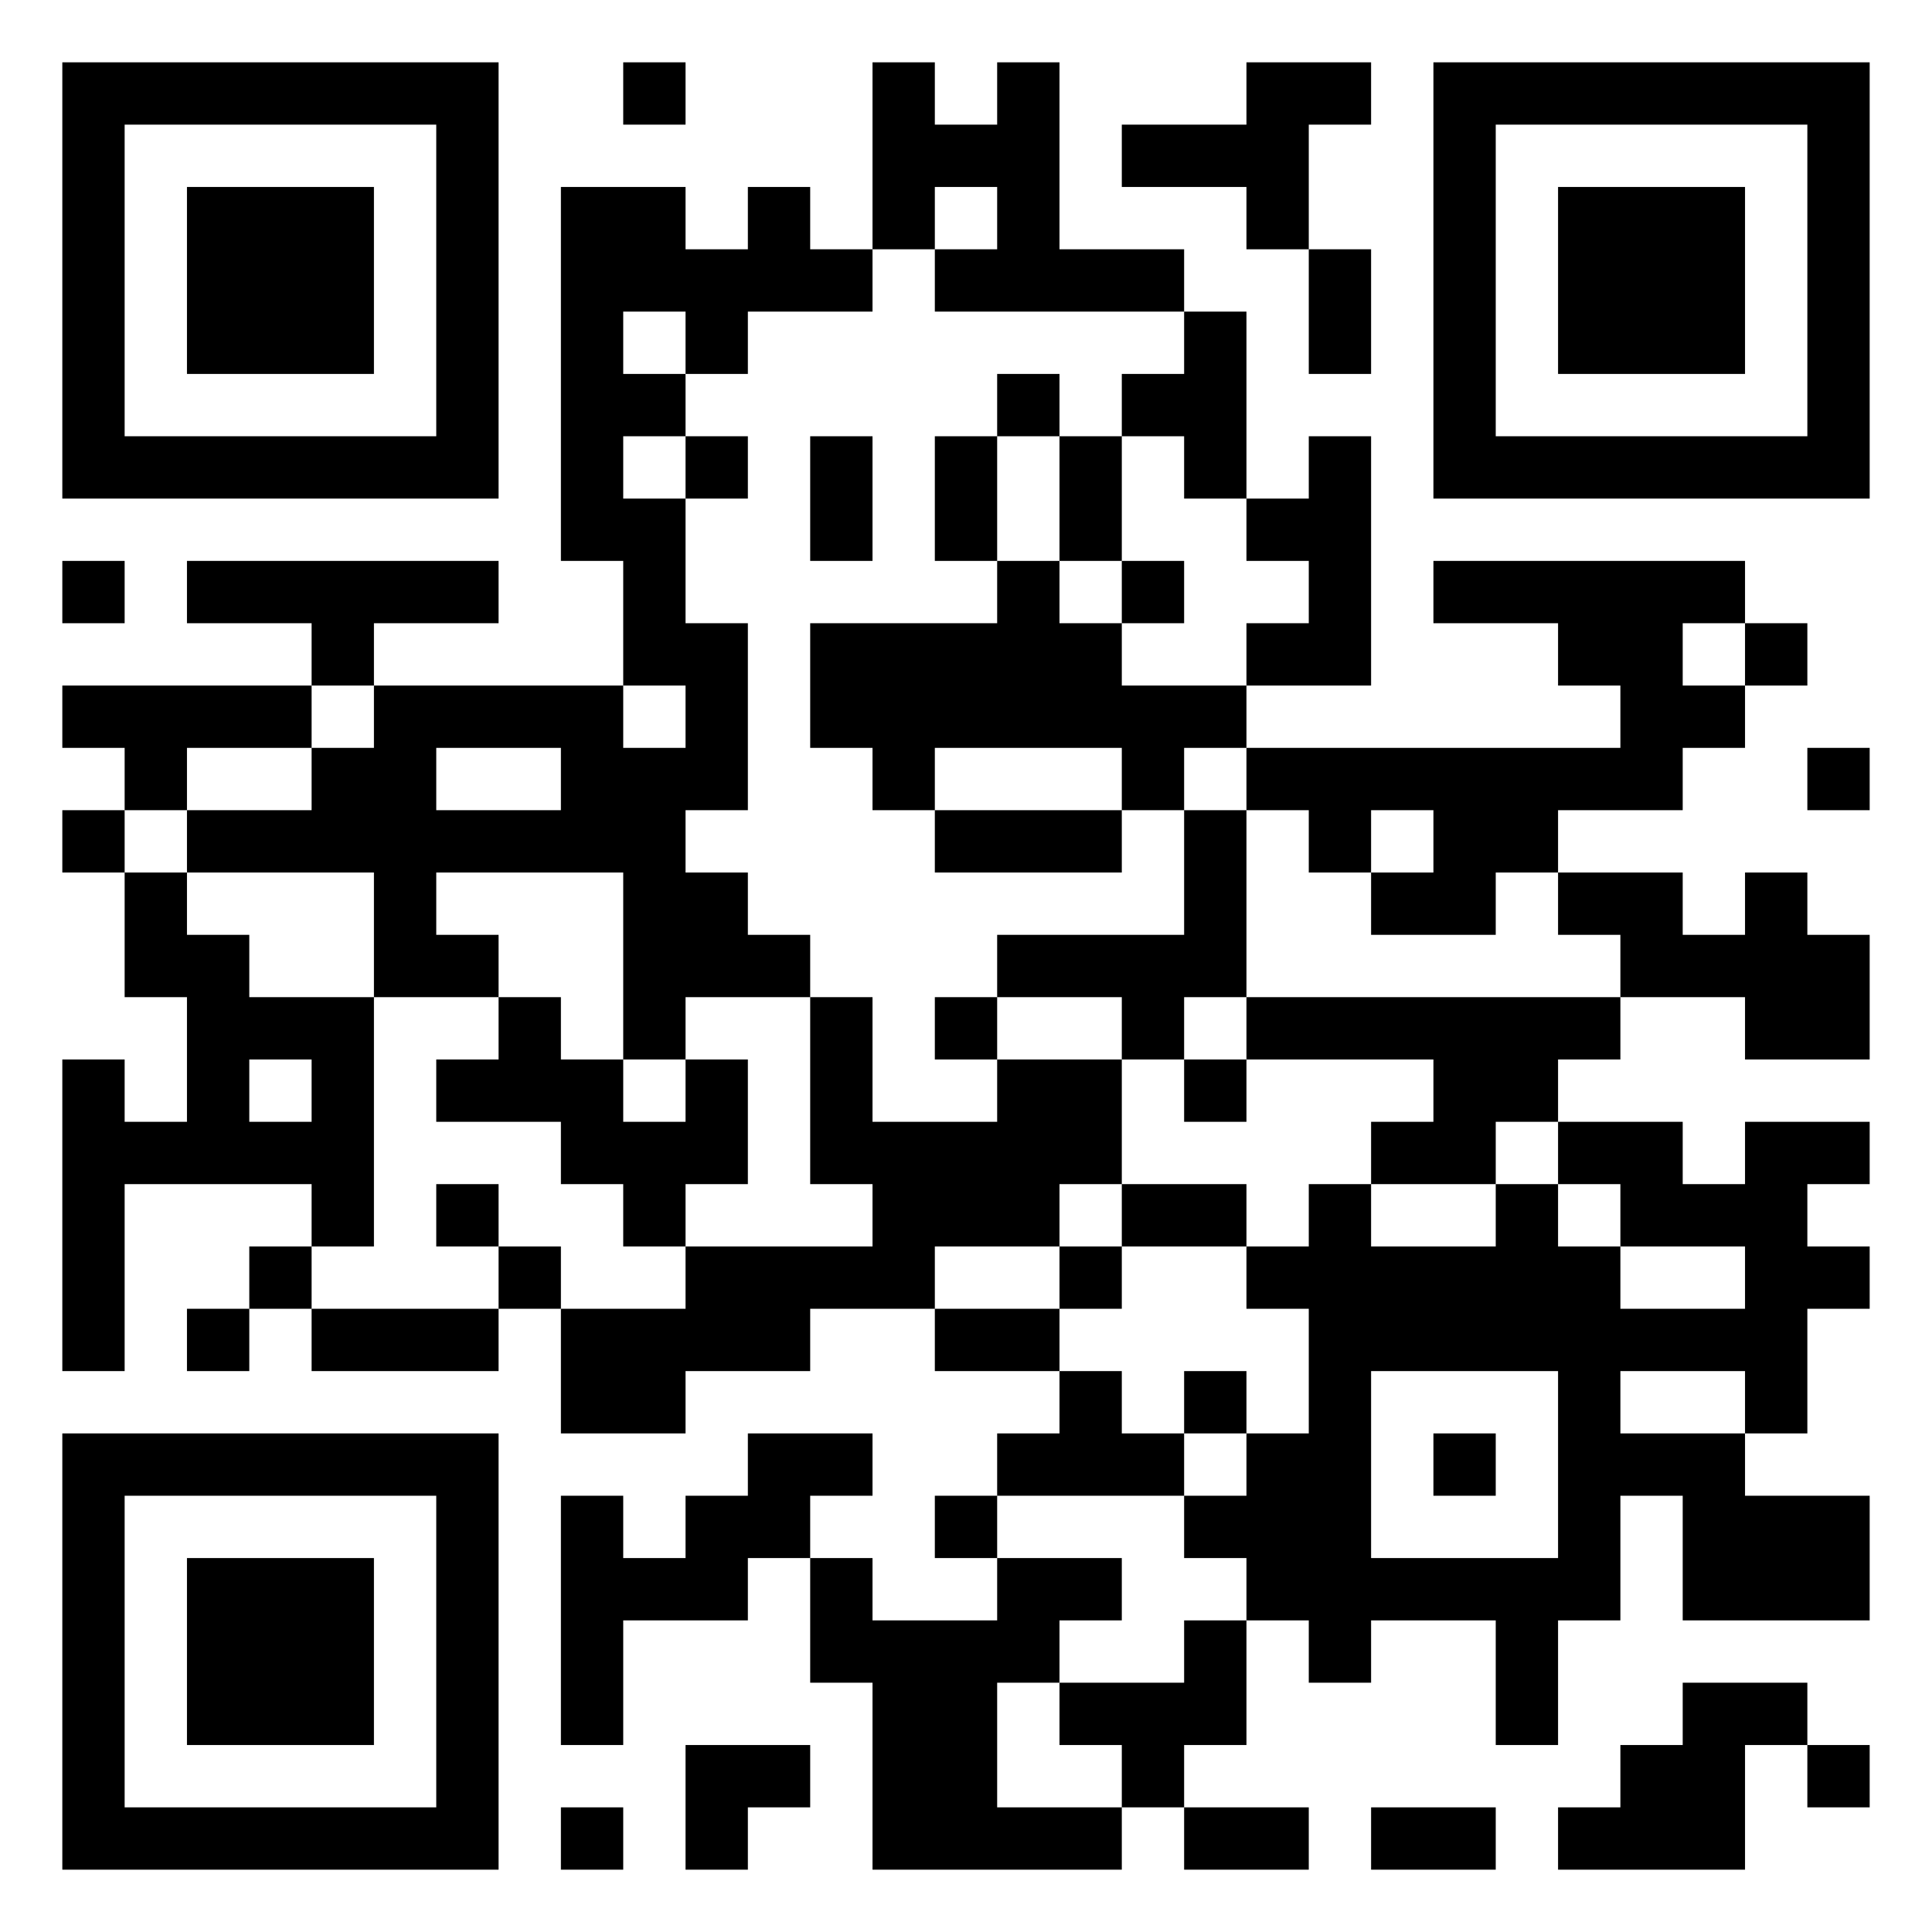
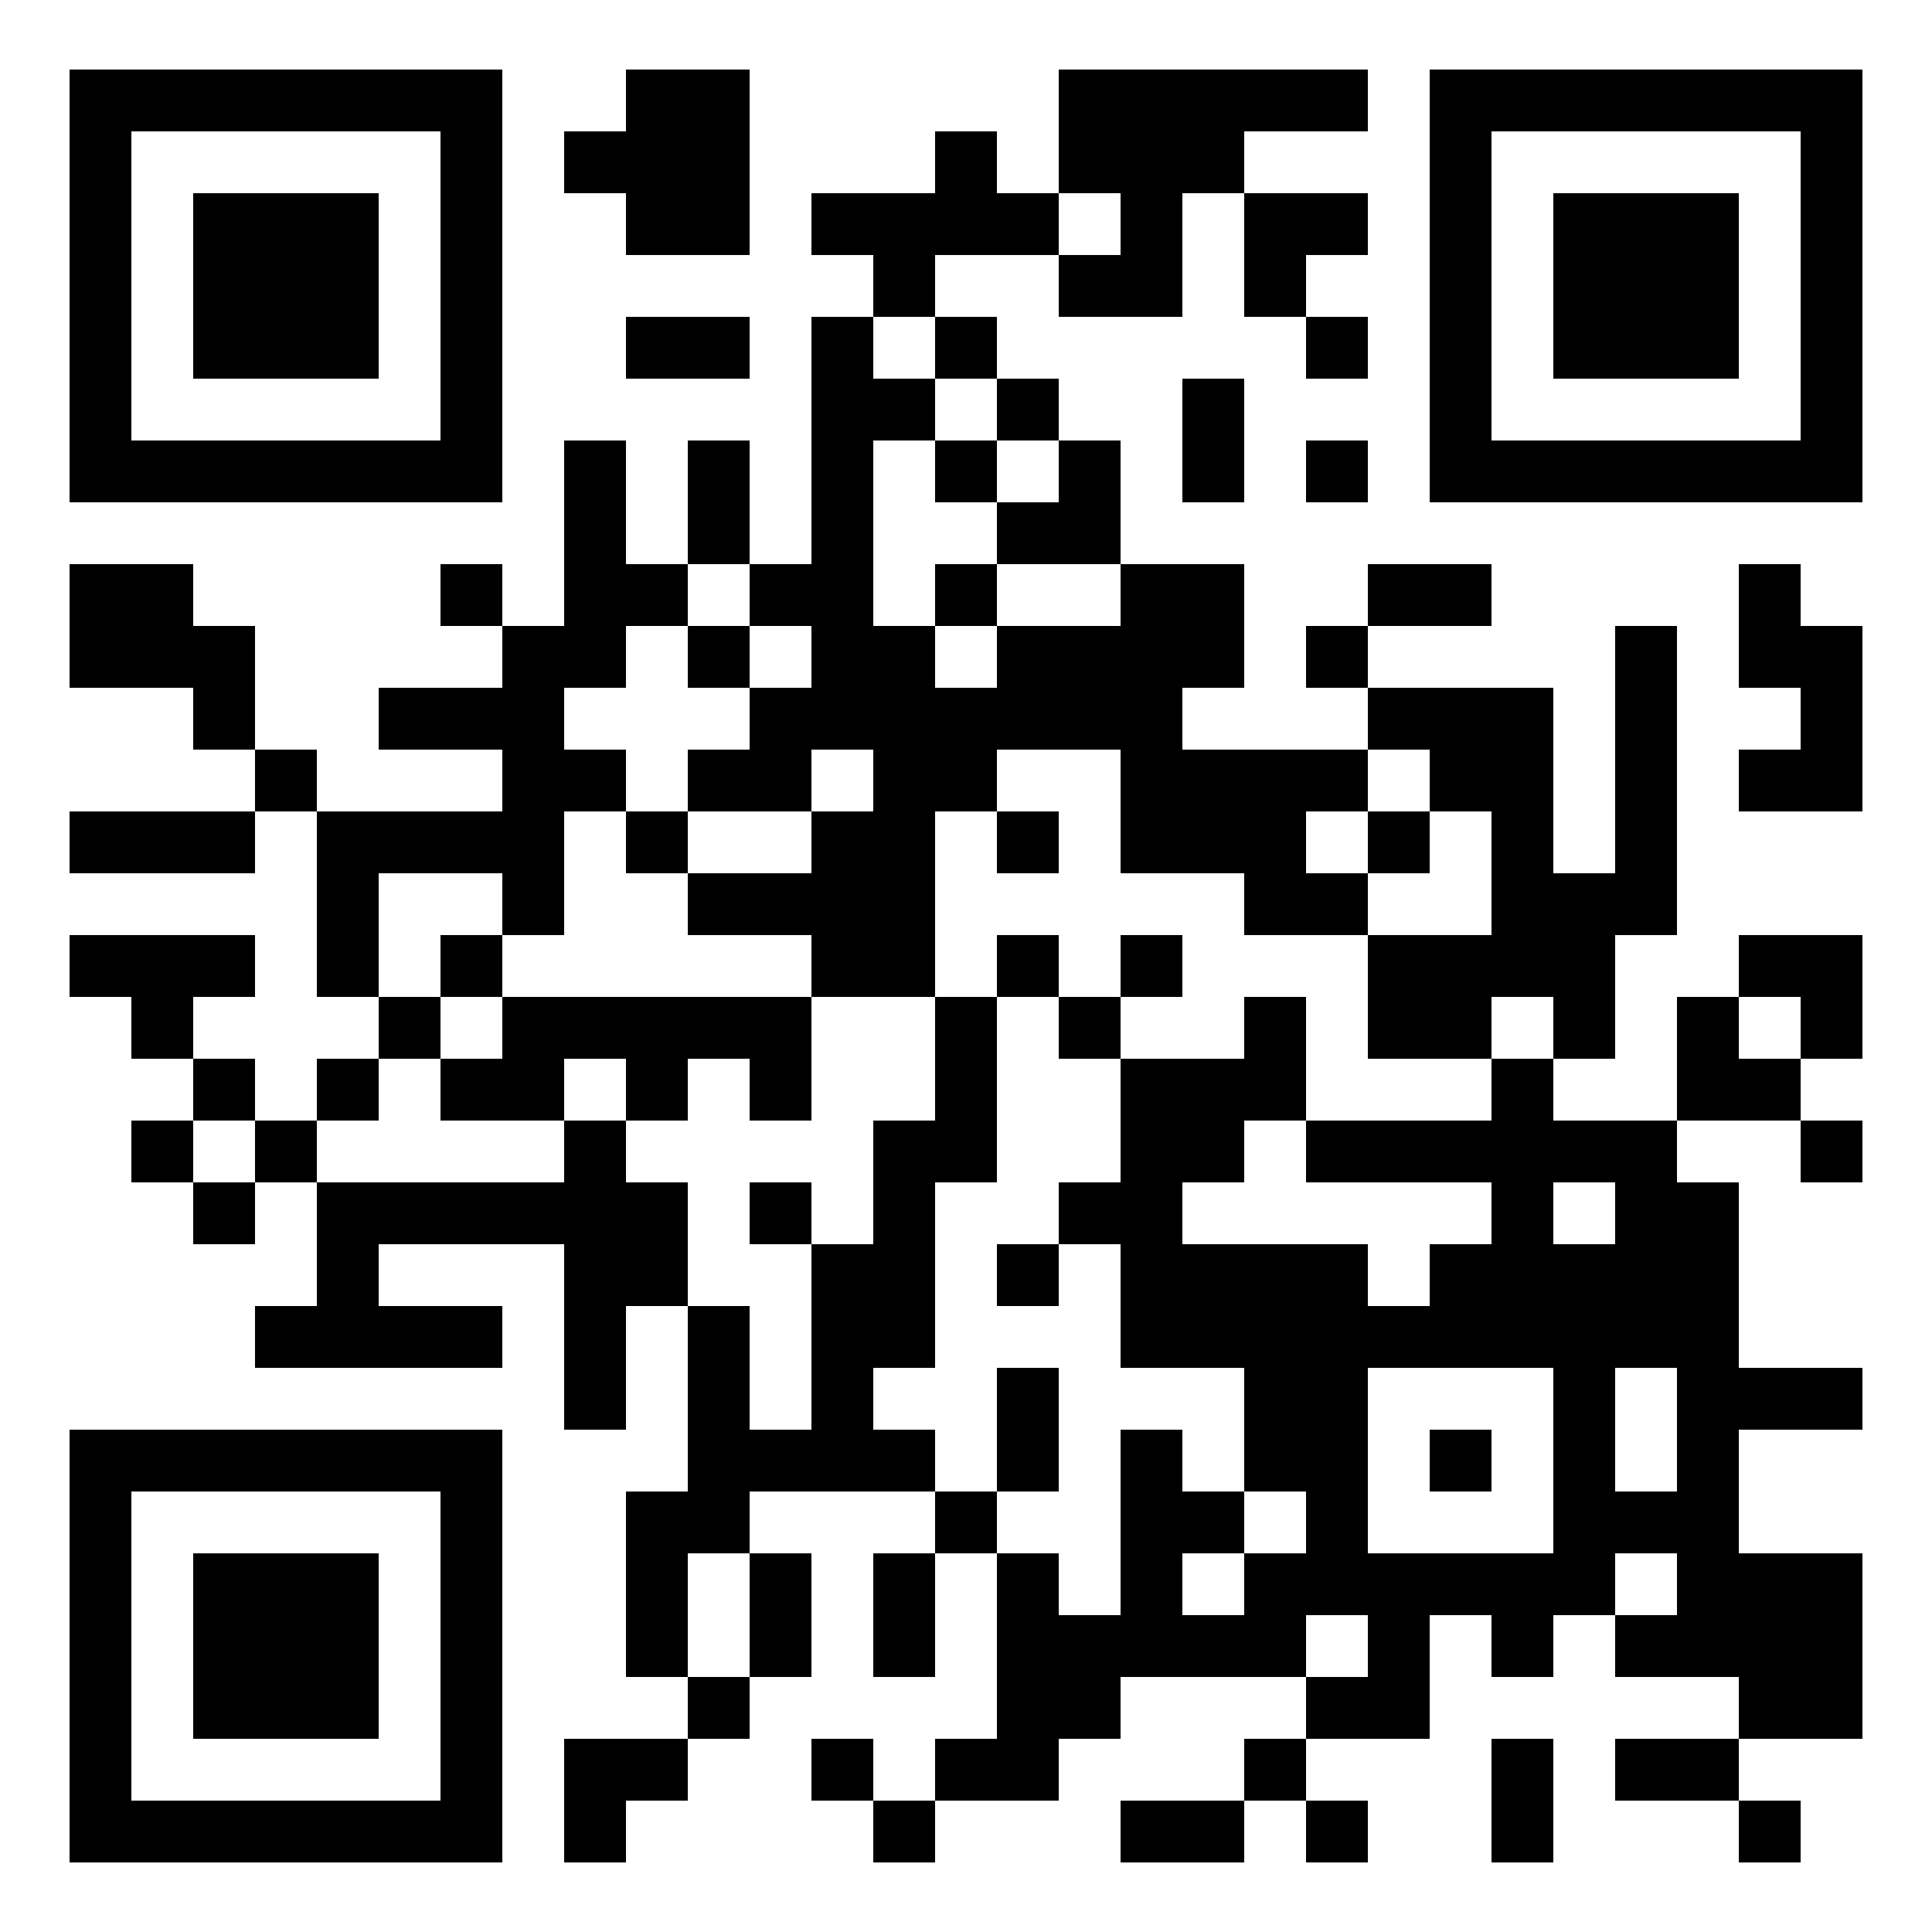
- <svg xmlns="http://www.w3.org/2000/svg" version="1.1" width="1024" height="1024" viewBox="0 0 500 500">
-   <rect x="0" y="0" width="500" height="500" fill="#ffffff" />
-   <g transform="scale(16.129)">
-     <g transform="translate(1,1)">
-       <g>
-         <g transform="translate(3.5,3.5)">
-           <path fill-rule="evenodd" d="M-3.5 -3.5L3.5 -3.5L3.5 3.5L-3.5 3.5ZM-2.5 -2.5L-2.5 2.5L2.5 2.5L2.5 -2.5Z" fill="#000000" />
-           <path fill-rule="evenodd" d="M-1.5 -1.5L1.5 -1.5L1.5 1.5L-1.5 1.5Z" fill="#000000" />
-         </g>
-       </g>
-       <g>
-         <g transform="translate(25.5,3.5)">
-           <g transform="rotate(90)">
-             <path fill-rule="evenodd" d="M-3.5 -3.5L3.5 -3.5L3.5 3.5L-3.5 3.5ZM-2.5 -2.5L-2.5 2.5L2.5 2.5L2.5 -2.5Z" fill="#000000" />
-             <path fill-rule="evenodd" d="M-1.5 -1.5L1.5 -1.5L1.5 1.5L-1.5 1.5Z" fill="#000000" />
-           </g>
-         </g>
-       </g>
-       <g>
-         <g transform="translate(3.5,25.5)">
-           <g transform="rotate(-90)">
-             <path fill-rule="evenodd" d="M-3.5 -3.5L3.5 -3.5L3.5 3.5L-3.5 3.5ZM-2.5 -2.5L-2.5 2.5L2.5 2.5L2.5 -2.5Z" fill="#000000" />
-             <path fill-rule="evenodd" d="M-1.5 -1.5L1.5 -1.5L1.5 1.5L-1.5 1.5Z" fill="#000000" />
-           </g>
-         </g>
-       </g>
-       <path fill-rule="evenodd" d="M9 0L9 1L10 1L10 0ZM13 0L13 3L12 3L12 2L11 2L11 3L10 3L10 2L8 2L8 8L9 8L9 10L5 10L5 9L7 9L7 8L2 8L2 9L4 9L4 10L0 10L0 11L1 11L1 12L0 12L0 13L1 13L1 15L2 15L2 17L1 17L1 16L0 16L0 21L1 21L1 18L4 18L4 19L3 19L3 20L2 20L2 21L3 21L3 20L4 20L4 21L7 21L7 20L8 20L8 22L10 22L10 21L12 21L12 20L14 20L14 21L16 21L16 22L15 22L15 23L14 23L14 24L15 24L15 25L13 25L13 24L12 24L12 23L13 23L13 22L11 22L11 23L10 23L10 24L9 24L9 23L8 23L8 27L9 27L9 25L11 25L11 24L12 24L12 26L13 26L13 29L17 29L17 28L18 28L18 29L20 29L20 28L18 28L18 27L19 27L19 25L20 25L20 26L21 26L21 25L23 25L23 27L24 27L24 25L25 25L25 23L26 23L26 25L29 25L29 23L27 23L27 22L28 22L28 20L29 20L29 19L28 19L28 18L29 18L29 17L27 17L27 18L26 18L26 17L24 17L24 16L25 16L25 15L27 15L27 16L29 16L29 14L28 14L28 13L27 13L27 14L26 14L26 13L24 13L24 12L26 12L26 11L27 11L27 10L28 10L28 9L27 9L27 8L22 8L22 9L24 9L24 10L25 10L25 11L19 11L19 10L21 10L21 6L20 6L20 7L19 7L19 4L18 4L18 3L16 3L16 0L15 0L15 1L14 1L14 0ZM19 0L19 1L17 1L17 2L19 2L19 3L20 3L20 5L21 5L21 3L20 3L20 1L21 1L21 0ZM14 2L14 3L13 3L13 4L11 4L11 5L10 5L10 4L9 4L9 5L10 5L10 6L9 6L9 7L10 7L10 9L11 9L11 12L10 12L10 13L11 13L11 14L12 14L12 15L10 15L10 16L9 16L9 13L6 13L6 14L7 14L7 15L5 15L5 13L2 13L2 12L4 12L4 11L5 11L5 10L4 10L4 11L2 11L2 12L1 12L1 13L2 13L2 14L3 14L3 15L5 15L5 19L4 19L4 20L7 20L7 19L8 19L8 20L10 20L10 19L13 19L13 18L12 18L12 15L13 15L13 17L15 17L15 16L17 16L17 18L16 18L16 19L14 19L14 20L16 20L16 21L17 21L17 22L18 22L18 23L15 23L15 24L17 24L17 25L16 25L16 26L15 26L15 28L17 28L17 27L16 27L16 26L18 26L18 25L19 25L19 24L18 24L18 23L19 23L19 22L20 22L20 20L19 20L19 19L20 19L20 18L21 18L21 19L23 19L23 18L24 18L24 19L25 19L25 20L27 20L27 19L25 19L25 18L24 18L24 17L23 17L23 18L21 18L21 17L22 17L22 16L19 16L19 15L25 15L25 14L24 14L24 13L23 13L23 14L21 14L21 13L22 13L22 12L21 12L21 13L20 13L20 12L19 12L19 11L18 11L18 12L17 12L17 11L14 11L14 12L13 12L13 11L12 11L12 9L15 9L15 8L16 8L16 9L17 9L17 10L19 10L19 9L20 9L20 8L19 8L19 7L18 7L18 6L17 6L17 5L18 5L18 4L14 4L14 3L15 3L15 2ZM15 5L15 6L14 6L14 8L15 8L15 6L16 6L16 8L17 8L17 9L18 9L18 8L17 8L17 6L16 6L16 5ZM10 6L10 7L11 7L11 6ZM12 6L12 8L13 8L13 6ZM0 8L0 9L1 9L1 8ZM26 9L26 10L27 10L27 9ZM9 10L9 11L10 11L10 10ZM6 11L6 12L8 12L8 11ZM28 11L28 12L29 12L29 11ZM14 12L14 13L17 13L17 12ZM18 12L18 14L15 14L15 15L14 15L14 16L15 16L15 15L17 15L17 16L18 16L18 17L19 17L19 16L18 16L18 15L19 15L19 12ZM7 15L7 16L6 16L6 17L8 17L8 18L9 18L9 19L10 19L10 18L11 18L11 16L10 16L10 17L9 17L9 16L8 16L8 15ZM3 16L3 17L4 17L4 16ZM6 18L6 19L7 19L7 18ZM17 18L17 19L16 19L16 20L17 20L17 19L19 19L19 18ZM18 21L18 22L19 22L19 21ZM21 21L21 24L24 24L24 21ZM25 21L25 22L27 22L27 21ZM22 22L22 23L23 23L23 22ZM26 26L26 27L25 27L25 28L24 28L24 29L27 29L27 27L28 27L28 28L29 28L29 27L28 27L28 26ZM10 27L10 29L11 29L11 28L12 28L12 27ZM8 28L8 29L9 29L9 28ZM21 28L21 29L23 29L23 28Z" fill="#000000" />
-     </g>
-   </g>
+ <svg xmlns="http://www.w3.org/2000/svg" width="500" height="500">
+   <defs>
+     <clipPath id="clip-path-dot-color">
+       <rect x="18" y="146" width="16" height="16" transform="rotate(0,26,154)" />
+       <rect x="18" y="162" width="16" height="16" transform="rotate(0,26,170)" />
+       <rect x="18" y="210" width="16" height="16" transform="rotate(0,26,218)" />
+       <rect x="18" y="242" width="16" height="16" transform="rotate(0,26,250)" />
+       <rect x="34" y="146" width="16" height="16" transform="rotate(0,42,154)" />
+       <rect x="34" y="162" width="16" height="16" transform="rotate(0,42,170)" />
+       <rect x="34" y="210" width="16" height="16" transform="rotate(0,42,218)" />
+       <rect x="34" y="242" width="16" height="16" transform="rotate(0,42,250)" />
+       <rect x="34" y="258" width="16" height="16" transform="rotate(0,42,266)" />
+       <rect x="34" y="290" width="16" height="16" transform="rotate(0,42,298)" />
+       <rect x="50" y="162" width="16" height="16" transform="rotate(0,58,170)" />
+       <rect x="50" y="178" width="16" height="16" transform="rotate(0,58,186)" />
+       <rect x="50" y="210" width="16" height="16" transform="rotate(0,58,218)" />
+       <rect x="50" y="242" width="16" height="16" transform="rotate(0,58,250)" />
+       <rect x="50" y="274" width="16" height="16" transform="rotate(0,58,282)" />
+       <rect x="50" y="306" width="16" height="16" transform="rotate(0,58,314)" />
+       <rect x="66" y="194" width="16" height="16" transform="rotate(0,74,202)" />
+       <rect x="66" y="290" width="16" height="16" transform="rotate(0,74,298)" />
+       <rect x="66" y="338" width="16" height="16" transform="rotate(0,74,346)" />
+       <rect x="82" y="210" width="16" height="16" transform="rotate(0,90,218)" />
+       <rect x="82" y="226" width="16" height="16" transform="rotate(0,90,234)" />
+       <rect x="82" y="242" width="16" height="16" transform="rotate(0,90,250)" />
+       <rect x="82" y="274" width="16" height="16" transform="rotate(0,90,282)" />
+       <rect x="82" y="306" width="16" height="16" transform="rotate(0,90,314)" />
+       <rect x="82" y="322" width="16" height="16" transform="rotate(0,90,330)" />
+       <rect x="82" y="338" width="16" height="16" transform="rotate(0,90,346)" />
+       <rect x="98" y="178" width="16" height="16" transform="rotate(0,106,186)" />
+       <rect x="98" y="210" width="16" height="16" transform="rotate(0,106,218)" />
+       <rect x="98" y="258" width="16" height="16" transform="rotate(0,106,266)" />
+       <rect x="98" y="306" width="16" height="16" transform="rotate(0,106,314)" />
+       <rect x="98" y="338" width="16" height="16" transform="rotate(0,106,346)" />
+       <rect x="114" y="146" width="16" height="16" transform="rotate(0,122,154)" />
+       <rect x="114" y="178" width="16" height="16" transform="rotate(0,122,186)" />
+       <rect x="114" y="210" width="16" height="16" transform="rotate(0,122,218)" />
+       <rect x="114" y="242" width="16" height="16" transform="rotate(0,122,250)" />
+       <rect x="114" y="274" width="16" height="16" transform="rotate(0,122,282)" />
+       <rect x="114" y="306" width="16" height="16" transform="rotate(0,122,314)" />
+       <rect x="114" y="338" width="16" height="16" transform="rotate(0,122,346)" />
+       <rect x="130" y="162" width="16" height="16" transform="rotate(0,138,170)" />
+       <rect x="130" y="178" width="16" height="16" transform="rotate(0,138,186)" />
+       <rect x="130" y="194" width="16" height="16" transform="rotate(0,138,202)" />
+       <rect x="130" y="210" width="16" height="16" transform="rotate(0,138,218)" />
+       <rect x="130" y="226" width="16" height="16" transform="rotate(0,138,234)" />
+       <rect x="130" y="258" width="16" height="16" transform="rotate(0,138,266)" />
+       <rect x="130" y="274" width="16" height="16" transform="rotate(0,138,282)" />
+       <rect x="130" y="306" width="16" height="16" transform="rotate(0,138,314)" />
+       <rect x="146" y="34" width="16" height="16" transform="rotate(0,154,42)" />
+       <rect x="146" y="114" width="16" height="16" transform="rotate(0,154,122)" />
+       <rect x="146" y="130" width="16" height="16" transform="rotate(0,154,138)" />
+       <rect x="146" y="146" width="16" height="16" transform="rotate(0,154,154)" />
+       <rect x="146" y="162" width="16" height="16" transform="rotate(0,154,170)" />
+       <rect x="146" y="194" width="16" height="16" transform="rotate(0,154,202)" />
+       <rect x="146" y="258" width="16" height="16" transform="rotate(0,154,266)" />
+       <rect x="146" y="290" width="16" height="16" transform="rotate(0,154,298)" />
+       <rect x="146" y="306" width="16" height="16" transform="rotate(0,154,314)" />
+       <rect x="146" y="322" width="16" height="16" transform="rotate(0,154,330)" />
+       <rect x="146" y="338" width="16" height="16" transform="rotate(0,154,346)" />
+       <rect x="146" y="354" width="16" height="16" transform="rotate(0,154,362)" />
+       <rect x="146" y="450" width="16" height="16" transform="rotate(0,154,458)" />
+       <rect x="146" y="466" width="16" height="16" transform="rotate(0,154,474)" />
+       <rect x="162" y="18" width="16" height="16" transform="rotate(0,170,26)" />
+       <rect x="162" y="34" width="16" height="16" transform="rotate(0,170,42)" />
+       <rect x="162" y="50" width="16" height="16" transform="rotate(0,170,58)" />
+       <rect x="162" y="82" width="16" height="16" transform="rotate(0,170,90)" />
+       <rect x="162" y="146" width="16" height="16" transform="rotate(0,170,154)" />
+       <rect x="162" y="210" width="16" height="16" transform="rotate(0,170,218)" />
+       <rect x="162" y="258" width="16" height="16" transform="rotate(0,170,266)" />
+       <rect x="162" y="274" width="16" height="16" transform="rotate(0,170,282)" />
+       <rect x="162" y="306" width="16" height="16" transform="rotate(0,170,314)" />
+       <rect x="162" y="322" width="16" height="16" transform="rotate(0,170,330)" />
+       <rect x="162" y="386" width="16" height="16" transform="rotate(0,170,394)" />
+       <rect x="162" y="402" width="16" height="16" transform="rotate(0,170,410)" />
+       <rect x="162" y="418" width="16" height="16" transform="rotate(0,170,426)" />
+       <rect x="162" y="450" width="16" height="16" transform="rotate(0,170,458)" />
+       <rect x="178" y="18" width="16" height="16" transform="rotate(0,186,26)" />
+       <rect x="178" y="34" width="16" height="16" transform="rotate(0,186,42)" />
+       <rect x="178" y="50" width="16" height="16" transform="rotate(0,186,58)" />
+       <rect x="178" y="82" width="16" height="16" transform="rotate(0,186,90)" />
+       <rect x="178" y="114" width="16" height="16" transform="rotate(0,186,122)" />
+       <rect x="178" y="130" width="16" height="16" transform="rotate(0,186,138)" />
+       <rect x="178" y="162" width="16" height="16" transform="rotate(0,186,170)" />
+       <rect x="178" y="194" width="16" height="16" transform="rotate(0,186,202)" />
+       <rect x="178" y="226" width="16" height="16" transform="rotate(0,186,234)" />
+       <rect x="178" y="258" width="16" height="16" transform="rotate(0,186,266)" />
+       <rect x="178" y="338" width="16" height="16" transform="rotate(0,186,346)" />
+       <rect x="178" y="354" width="16" height="16" transform="rotate(0,186,362)" />
+       <rect x="178" y="370" width="16" height="16" transform="rotate(0,186,378)" />
+       <rect x="178" y="386" width="16" height="16" transform="rotate(0,186,394)" />
+       <rect x="178" y="434" width="16" height="16" transform="rotate(0,186,442)" />
+       <rect x="194" y="146" width="16" height="16" transform="rotate(0,202,154)" />
+       <rect x="194" y="178" width="16" height="16" transform="rotate(0,202,186)" />
+       <rect x="194" y="194" width="16" height="16" transform="rotate(0,202,202)" />
+       <rect x="194" y="226" width="16" height="16" transform="rotate(0,202,234)" />
+       <rect x="194" y="258" width="16" height="16" transform="rotate(0,202,266)" />
+       <rect x="194" y="274" width="16" height="16" transform="rotate(0,202,282)" />
+       <rect x="194" y="306" width="16" height="16" transform="rotate(0,202,314)" />
+       <rect x="194" y="370" width="16" height="16" transform="rotate(0,202,378)" />
+       <rect x="194" y="402" width="16" height="16" transform="rotate(0,202,410)" />
+       <rect x="194" y="418" width="16" height="16" transform="rotate(0,202,426)" />
+       <rect x="210" y="50" width="16" height="16" transform="rotate(0,218,58)" />
+       <rect x="210" y="82" width="16" height="16" transform="rotate(0,218,90)" />
+       <rect x="210" y="98" width="16" height="16" transform="rotate(0,218,106)" />
+       <rect x="210" y="114" width="16" height="16" transform="rotate(0,218,122)" />
+       <rect x="210" y="130" width="16" height="16" transform="rotate(0,218,138)" />
+       <rect x="210" y="146" width="16" height="16" transform="rotate(0,218,154)" />
+       <rect x="210" y="162" width="16" height="16" transform="rotate(0,218,170)" />
+       <rect x="210" y="178" width="16" height="16" transform="rotate(0,218,186)" />
+       <rect x="210" y="210" width="16" height="16" transform="rotate(0,218,218)" />
+       <rect x="210" y="226" width="16" height="16" transform="rotate(0,218,234)" />
+       <rect x="210" y="242" width="16" height="16" transform="rotate(0,218,250)" />
+       <rect x="210" y="322" width="16" height="16" transform="rotate(0,218,330)" />
+       <rect x="210" y="338" width="16" height="16" transform="rotate(0,218,346)" />
+       <rect x="210" y="354" width="16" height="16" transform="rotate(0,218,362)" />
+       <rect x="210" y="370" width="16" height="16" transform="rotate(0,218,378)" />
+       <rect x="210" y="450" width="16" height="16" transform="rotate(0,218,458)" />
+       <rect x="226" y="50" width="16" height="16" transform="rotate(0,234,58)" />
+       <rect x="226" y="66" width="16" height="16" transform="rotate(0,234,74)" />
+       <rect x="226" y="98" width="16" height="16" transform="rotate(0,234,106)" />
+       <rect x="226" y="162" width="16" height="16" transform="rotate(0,234,170)" />
+       <rect x="226" y="178" width="16" height="16" transform="rotate(0,234,186)" />
+       <rect x="226" y="194" width="16" height="16" transform="rotate(0,234,202)" />
+       <rect x="226" y="210" width="16" height="16" transform="rotate(0,234,218)" />
+       <rect x="226" y="226" width="16" height="16" transform="rotate(0,234,234)" />
+       <rect x="226" y="242" width="16" height="16" transform="rotate(0,234,250)" />
+       <rect x="226" y="290" width="16" height="16" transform="rotate(0,234,298)" />
+       <rect x="226" y="306" width="16" height="16" transform="rotate(0,234,314)" />
+       <rect x="226" y="322" width="16" height="16" transform="rotate(0,234,330)" />
+       <rect x="226" y="338" width="16" height="16" transform="rotate(0,234,346)" />
+       <rect x="226" y="370" width="16" height="16" transform="rotate(0,234,378)" />
+       <rect x="226" y="402" width="16" height="16" transform="rotate(0,234,410)" />
+       <rect x="226" y="418" width="16" height="16" transform="rotate(0,234,426)" />
+       <rect x="226" y="466" width="16" height="16" transform="rotate(0,234,474)" />
+       <rect x="242" y="34" width="16" height="16" transform="rotate(0,250,42)" />
+       <rect x="242" y="50" width="16" height="16" transform="rotate(0,250,58)" />
+       <rect x="242" y="82" width="16" height="16" transform="rotate(0,250,90)" />
+       <rect x="242" y="114" width="16" height="16" transform="rotate(0,250,122)" />
+       <rect x="242" y="146" width="16" height="16" transform="rotate(0,250,154)" />
+       <rect x="242" y="178" width="16" height="16" transform="rotate(0,250,186)" />
+       <rect x="242" y="194" width="16" height="16" transform="rotate(0,250,202)" />
+       <rect x="242" y="258" width="16" height="16" transform="rotate(0,250,266)" />
+       <rect x="242" y="274" width="16" height="16" transform="rotate(0,250,282)" />
+       <rect x="242" y="290" width="16" height="16" transform="rotate(0,250,298)" />
+       <rect x="242" y="386" width="16" height="16" transform="rotate(0,250,394)" />
+       <rect x="242" y="450" width="16" height="16" transform="rotate(0,250,458)" />
+       <rect x="258" y="50" width="16" height="16" transform="rotate(0,266,58)" />
+       <rect x="258" y="98" width="16" height="16" transform="rotate(0,266,106)" />
+       <rect x="258" y="130" width="16" height="16" transform="rotate(0,266,138)" />
+       <rect x="258" y="162" width="16" height="16" transform="rotate(0,266,170)" />
+       <rect x="258" y="178" width="16" height="16" transform="rotate(0,266,186)" />
+       <rect x="258" y="210" width="16" height="16" transform="rotate(0,266,218)" />
+       <rect x="258" y="242" width="16" height="16" transform="rotate(0,266,250)" />
+       <rect x="258" y="322" width="16" height="16" transform="rotate(0,266,330)" />
+       <rect x="258" y="354" width="16" height="16" transform="rotate(0,266,362)" />
+       <rect x="258" y="370" width="16" height="16" transform="rotate(0,266,378)" />
+       <rect x="258" y="402" width="16" height="16" transform="rotate(0,266,410)" />
+       <rect x="258" y="418" width="16" height="16" transform="rotate(0,266,426)" />
+       <rect x="258" y="434" width="16" height="16" transform="rotate(0,266,442)" />
+       <rect x="258" y="450" width="16" height="16" transform="rotate(0,266,458)" />
+       <rect x="274" y="18" width="16" height="16" transform="rotate(0,282,26)" />
+       <rect x="274" y="34" width="16" height="16" transform="rotate(0,282,42)" />
+       <rect x="274" y="66" width="16" height="16" transform="rotate(0,282,74)" />
+       <rect x="274" y="114" width="16" height="16" transform="rotate(0,282,122)" />
+       <rect x="274" y="130" width="16" height="16" transform="rotate(0,282,138)" />
+       <rect x="274" y="162" width="16" height="16" transform="rotate(0,282,170)" />
+       <rect x="274" y="178" width="16" height="16" transform="rotate(0,282,186)" />
+       <rect x="274" y="258" width="16" height="16" transform="rotate(0,282,266)" />
+       <rect x="274" y="306" width="16" height="16" transform="rotate(0,282,314)" />
+       <rect x="274" y="418" width="16" height="16" transform="rotate(0,282,426)" />
+       <rect x="274" y="434" width="16" height="16" transform="rotate(0,282,442)" />
+       <rect x="290" y="18" width="16" height="16" transform="rotate(0,298,26)" />
+       <rect x="290" y="34" width="16" height="16" transform="rotate(0,298,42)" />
+       <rect x="290" y="50" width="16" height="16" transform="rotate(0,298,58)" />
+       <rect x="290" y="66" width="16" height="16" transform="rotate(0,298,74)" />
+       <rect x="290" y="146" width="16" height="16" transform="rotate(0,298,154)" />
+       <rect x="290" y="162" width="16" height="16" transform="rotate(0,298,170)" />
+       <rect x="290" y="178" width="16" height="16" transform="rotate(0,298,186)" />
+       <rect x="290" y="194" width="16" height="16" transform="rotate(0,298,202)" />
+       <rect x="290" y="210" width="16" height="16" transform="rotate(0,298,218)" />
+       <rect x="290" y="242" width="16" height="16" transform="rotate(0,298,250)" />
+       <rect x="290" y="274" width="16" height="16" transform="rotate(0,298,282)" />
+       <rect x="290" y="290" width="16" height="16" transform="rotate(0,298,298)" />
+       <rect x="290" y="306" width="16" height="16" transform="rotate(0,298,314)" />
+       <rect x="290" y="322" width="16" height="16" transform="rotate(0,298,330)" />
+       <rect x="290" y="338" width="16" height="16" transform="rotate(0,298,346)" />
+       <rect x="290" y="370" width="16" height="16" transform="rotate(0,298,378)" />
+       <rect x="290" y="386" width="16" height="16" transform="rotate(0,298,394)" />
+       <rect x="290" y="402" width="16" height="16" transform="rotate(0,298,410)" />
+       <rect x="290" y="418" width="16" height="16" transform="rotate(0,298,426)" />
+       <rect x="290" y="466" width="16" height="16" transform="rotate(0,298,474)" />
+       <rect x="306" y="18" width="16" height="16" transform="rotate(0,314,26)" />
+       <rect x="306" y="34" width="16" height="16" transform="rotate(0,314,42)" />
+       <rect x="306" y="98" width="16" height="16" transform="rotate(0,314,106)" />
+       <rect x="306" y="114" width="16" height="16" transform="rotate(0,314,122)" />
+       <rect x="306" y="146" width="16" height="16" transform="rotate(0,314,154)" />
+       <rect x="306" y="162" width="16" height="16" transform="rotate(0,314,170)" />
+       <rect x="306" y="194" width="16" height="16" transform="rotate(0,314,202)" />
+       <rect x="306" y="210" width="16" height="16" transform="rotate(0,314,218)" />
+       <rect x="306" y="274" width="16" height="16" transform="rotate(0,314,282)" />
+       <rect x="306" y="290" width="16" height="16" transform="rotate(0,314,298)" />
+       <rect x="306" y="322" width="16" height="16" transform="rotate(0,314,330)" />
+       <rect x="306" y="338" width="16" height="16" transform="rotate(0,314,346)" />
+       <rect x="306" y="386" width="16" height="16" transform="rotate(0,314,394)" />
+       <rect x="306" y="418" width="16" height="16" transform="rotate(0,314,426)" />
+       <rect x="306" y="466" width="16" height="16" transform="rotate(0,314,474)" />
+       <rect x="322" y="18" width="16" height="16" transform="rotate(0,330,26)" />
+       <rect x="322" y="50" width="16" height="16" transform="rotate(0,330,58)" />
+       <rect x="322" y="66" width="16" height="16" transform="rotate(0,330,74)" />
+       <rect x="322" y="194" width="16" height="16" transform="rotate(0,330,202)" />
+       <rect x="322" y="210" width="16" height="16" transform="rotate(0,330,218)" />
+       <rect x="322" y="226" width="16" height="16" transform="rotate(0,330,234)" />
+       <rect x="322" y="258" width="16" height="16" transform="rotate(0,330,266)" />
+       <rect x="322" y="274" width="16" height="16" transform="rotate(0,330,282)" />
+       <rect x="322" y="322" width="16" height="16" transform="rotate(0,330,330)" />
+       <rect x="322" y="338" width="16" height="16" transform="rotate(0,330,346)" />
+       <rect x="322" y="354" width="16" height="16" transform="rotate(0,330,362)" />
+       <rect x="322" y="370" width="16" height="16" transform="rotate(0,330,378)" />
+       <rect x="322" y="402" width="16" height="16" transform="rotate(0,330,410)" />
+       <rect x="322" y="418" width="16" height="16" transform="rotate(0,330,426)" />
+       <rect x="322" y="450" width="16" height="16" transform="rotate(0,330,458)" />
+       <rect x="338" y="18" width="16" height="16" transform="rotate(0,346,26)" />
+       <rect x="338" y="50" width="16" height="16" transform="rotate(0,346,58)" />
+       <rect x="338" y="82" width="16" height="16" transform="rotate(0,346,90)" />
+       <rect x="338" y="114" width="16" height="16" transform="rotate(0,346,122)" />
+       <rect x="338" y="162" width="16" height="16" transform="rotate(0,346,170)" />
+       <rect x="338" y="194" width="16" height="16" transform="rotate(0,346,202)" />
+       <rect x="338" y="226" width="16" height="16" transform="rotate(0,346,234)" />
+       <rect x="338" y="290" width="16" height="16" transform="rotate(0,346,298)" />
+       <rect x="338" y="322" width="16" height="16" transform="rotate(0,346,330)" />
+       <rect x="338" y="338" width="16" height="16" transform="rotate(0,346,346)" />
+       <rect x="338" y="354" width="16" height="16" transform="rotate(0,346,362)" />
+       <rect x="338" y="370" width="16" height="16" transform="rotate(0,346,378)" />
+       <rect x="338" y="386" width="16" height="16" transform="rotate(0,346,394)" />
+       <rect x="338" y="402" width="16" height="16" transform="rotate(0,346,410)" />
+       <rect x="338" y="434" width="16" height="16" transform="rotate(0,346,442)" />
+       <rect x="338" y="466" width="16" height="16" transform="rotate(0,346,474)" />
+       <rect x="354" y="146" width="16" height="16" transform="rotate(0,362,154)" />
+       <rect x="354" y="178" width="16" height="16" transform="rotate(0,362,186)" />
+       <rect x="354" y="210" width="16" height="16" transform="rotate(0,362,218)" />
+       <rect x="354" y="242" width="16" height="16" transform="rotate(0,362,250)" />
+       <rect x="354" y="258" width="16" height="16" transform="rotate(0,362,266)" />
+       <rect x="354" y="290" width="16" height="16" transform="rotate(0,362,298)" />
+       <rect x="354" y="338" width="16" height="16" transform="rotate(0,362,346)" />
+       <rect x="354" y="402" width="16" height="16" transform="rotate(0,362,410)" />
+       <rect x="354" y="418" width="16" height="16" transform="rotate(0,362,426)" />
+       <rect x="354" y="434" width="16" height="16" transform="rotate(0,362,442)" />
+       <rect x="370" y="146" width="16" height="16" transform="rotate(0,378,154)" />
+       <rect x="370" y="178" width="16" height="16" transform="rotate(0,378,186)" />
+       <rect x="370" y="194" width="16" height="16" transform="rotate(0,378,202)" />
+       <rect x="370" y="242" width="16" height="16" transform="rotate(0,378,250)" />
+       <rect x="370" y="258" width="16" height="16" transform="rotate(0,378,266)" />
+       <rect x="370" y="290" width="16" height="16" transform="rotate(0,378,298)" />
+       <rect x="370" y="322" width="16" height="16" transform="rotate(0,378,330)" />
+       <rect x="370" y="338" width="16" height="16" transform="rotate(0,378,346)" />
+       <rect x="370" y="370" width="16" height="16" transform="rotate(0,378,378)" />
+       <rect x="370" y="402" width="16" height="16" transform="rotate(0,378,410)" />
+       <rect x="386" y="178" width="16" height="16" transform="rotate(0,394,186)" />
+       <rect x="386" y="194" width="16" height="16" transform="rotate(0,394,202)" />
+       <rect x="386" y="210" width="16" height="16" transform="rotate(0,394,218)" />
+       <rect x="386" y="226" width="16" height="16" transform="rotate(0,394,234)" />
+       <rect x="386" y="242" width="16" height="16" transform="rotate(0,394,250)" />
+       <rect x="386" y="274" width="16" height="16" transform="rotate(0,394,282)" />
+       <rect x="386" y="290" width="16" height="16" transform="rotate(0,394,298)" />
+       <rect x="386" y="306" width="16" height="16" transform="rotate(0,394,314)" />
+       <rect x="386" y="322" width="16" height="16" transform="rotate(0,394,330)" />
+       <rect x="386" y="338" width="16" height="16" transform="rotate(0,394,346)" />
+       <rect x="386" y="402" width="16" height="16" transform="rotate(0,394,410)" />
+       <rect x="386" y="418" width="16" height="16" transform="rotate(0,394,426)" />
+       <rect x="386" y="450" width="16" height="16" transform="rotate(0,394,458)" />
+       <rect x="386" y="466" width="16" height="16" transform="rotate(0,394,474)" />
+       <rect x="402" y="226" width="16" height="16" transform="rotate(0,410,234)" />
+       <rect x="402" y="242" width="16" height="16" transform="rotate(0,410,250)" />
+       <rect x="402" y="258" width="16" height="16" transform="rotate(0,410,266)" />
+       <rect x="402" y="290" width="16" height="16" transform="rotate(0,410,298)" />
+       <rect x="402" y="322" width="16" height="16" transform="rotate(0,410,330)" />
+       <rect x="402" y="338" width="16" height="16" transform="rotate(0,410,346)" />
+       <rect x="402" y="354" width="16" height="16" transform="rotate(0,410,362)" />
+       <rect x="402" y="370" width="16" height="16" transform="rotate(0,410,378)" />
+       <rect x="402" y="386" width="16" height="16" transform="rotate(0,410,394)" />
+       <rect x="402" y="402" width="16" height="16" transform="rotate(0,410,410)" />
+       <rect x="418" y="162" width="16" height="16" transform="rotate(0,426,170)" />
+       <rect x="418" y="178" width="16" height="16" transform="rotate(0,426,186)" />
+       <rect x="418" y="194" width="16" height="16" transform="rotate(0,426,202)" />
+       <rect x="418" y="210" width="16" height="16" transform="rotate(0,426,218)" />
+       <rect x="418" y="226" width="16" height="16" transform="rotate(0,426,234)" />
+       <rect x="418" y="290" width="16" height="16" transform="rotate(0,426,298)" />
+       <rect x="418" y="306" width="16" height="16" transform="rotate(0,426,314)" />
+       <rect x="418" y="322" width="16" height="16" transform="rotate(0,426,330)" />
+       <rect x="418" y="338" width="16" height="16" transform="rotate(0,426,346)" />
+       <rect x="418" y="386" width="16" height="16" transform="rotate(0,426,394)" />
+       <rect x="418" y="418" width="16" height="16" transform="rotate(0,426,426)" />
+       <rect x="418" y="450" width="16" height="16" transform="rotate(0,426,458)" />
+       <rect x="434" y="258" width="16" height="16" transform="rotate(0,442,266)" />
+       <rect x="434" y="274" width="16" height="16" transform="rotate(0,442,282)" />
+       <rect x="434" y="306" width="16" height="16" transform="rotate(0,442,314)" />
+       <rect x="434" y="322" width="16" height="16" transform="rotate(0,442,330)" />
+       <rect x="434" y="338" width="16" height="16" transform="rotate(0,442,346)" />
+       <rect x="434" y="354" width="16" height="16" transform="rotate(0,442,362)" />
+       <rect x="434" y="370" width="16" height="16" transform="rotate(0,442,378)" />
+       <rect x="434" y="386" width="16" height="16" transform="rotate(0,442,394)" />
+       <rect x="434" y="402" width="16" height="16" transform="rotate(0,442,410)" />
+       <rect x="434" y="418" width="16" height="16" transform="rotate(0,442,426)" />
+       <rect x="434" y="450" width="16" height="16" transform="rotate(0,442,458)" />
+       <rect x="450" y="146" width="16" height="16" transform="rotate(0,458,154)" />
+       <rect x="450" y="162" width="16" height="16" transform="rotate(0,458,170)" />
+       <rect x="450" y="194" width="16" height="16" transform="rotate(0,458,202)" />
+       <rect x="450" y="242" width="16" height="16" transform="rotate(0,458,250)" />
+       <rect x="450" y="274" width="16" height="16" transform="rotate(0,458,282)" />
+       <rect x="450" y="354" width="16" height="16" transform="rotate(0,458,362)" />
+       <rect x="450" y="402" width="16" height="16" transform="rotate(0,458,410)" />
+       <rect x="450" y="418" width="16" height="16" transform="rotate(0,458,426)" />
+       <rect x="450" y="434" width="16" height="16" transform="rotate(0,458,442)" />
+       <rect x="450" y="466" width="16" height="16" transform="rotate(0,458,474)" />
+       <rect x="466" y="162" width="16" height="16" transform="rotate(0,474,170)" />
+       <rect x="466" y="178" width="16" height="16" transform="rotate(0,474,186)" />
+       <rect x="466" y="194" width="16" height="16" transform="rotate(0,474,202)" />
+       <rect x="466" y="242" width="16" height="16" transform="rotate(0,474,250)" />
+       <rect x="466" y="258" width="16" height="16" transform="rotate(0,474,266)" />
+       <rect x="466" y="290" width="16" height="16" transform="rotate(0,474,298)" />
+       <rect x="466" y="354" width="16" height="16" transform="rotate(0,474,362)" />
+       <rect x="466" y="402" width="16" height="16" transform="rotate(0,474,410)" />
+       <rect x="466" y="418" width="16" height="16" transform="rotate(0,474,426)" />
+       <rect x="466" y="434" width="16" height="16" transform="rotate(0,474,442)" />
+     </clipPath>
+     <clipPath id="clip-path-corners-square-color-0-0">
+       <path clip-rule="evenodd" d="M 18 18v 112h 112v -112zM 34 34h 80v 80h -80z" transform="rotate(0,74,74)" />
+     </clipPath>
+     <clipPath id="clip-path-corners-dot-color-0-0">
+       <rect x="50" y="50" width="48" height="48" transform="rotate(0,74,74)" />
+     </clipPath>
+     <clipPath id="clip-path-corners-square-color-1-0">
+       <path clip-rule="evenodd" d="M 370 18v 112h 112v -112zM 386 34h 80v 80h -80z" transform="rotate(90,426,74)" />
+     </clipPath>
+     <clipPath id="clip-path-corners-dot-color-1-0">
+       <rect x="402" y="50" width="48" height="48" transform="rotate(90,426,74)" />
+     </clipPath>
+     <clipPath id="clip-path-corners-square-color-0-1">
+       <path clip-rule="evenodd" d="M 18 370v 112h 112v -112zM 34 386h 80v 80h -80z" transform="rotate(-90,74,426)" />
+     </clipPath>
+     <clipPath id="clip-path-corners-dot-color-0-1">
+       <rect x="50" y="402" width="48" height="48" transform="rotate(-90,74,426)" />
+     </clipPath>
+   </defs>
+   <rect x="0" y="0" height="500" width="500" clip-path="url('#clip-path-background-color')" fill="#fff" />
+   <rect x="0" y="0" height="500" width="500" clip-path="url('#clip-path-dot-color')" fill="#000000" />
+   <rect x="18" y="18" height="112" width="112" clip-path="url('#clip-path-corners-square-color-0-0')" fill="#000000" />
+   <rect x="50" y="50" height="48" width="48" clip-path="url('#clip-path-corners-dot-color-0-0')" fill="#000000" />
+   <rect x="370" y="18" height="112" width="112" clip-path="url('#clip-path-corners-square-color-1-0')" fill="#000000" />
+   <rect x="402" y="50" height="48" width="48" clip-path="url('#clip-path-corners-dot-color-1-0')" fill="#000000" />
+   <rect x="18" y="370" height="112" width="112" clip-path="url('#clip-path-corners-square-color-0-1')" fill="#000000" />
+   <rect x="50" y="402" height="48" width="48" clip-path="url('#clip-path-corners-dot-color-0-1')" fill="#000000" />
</svg>
